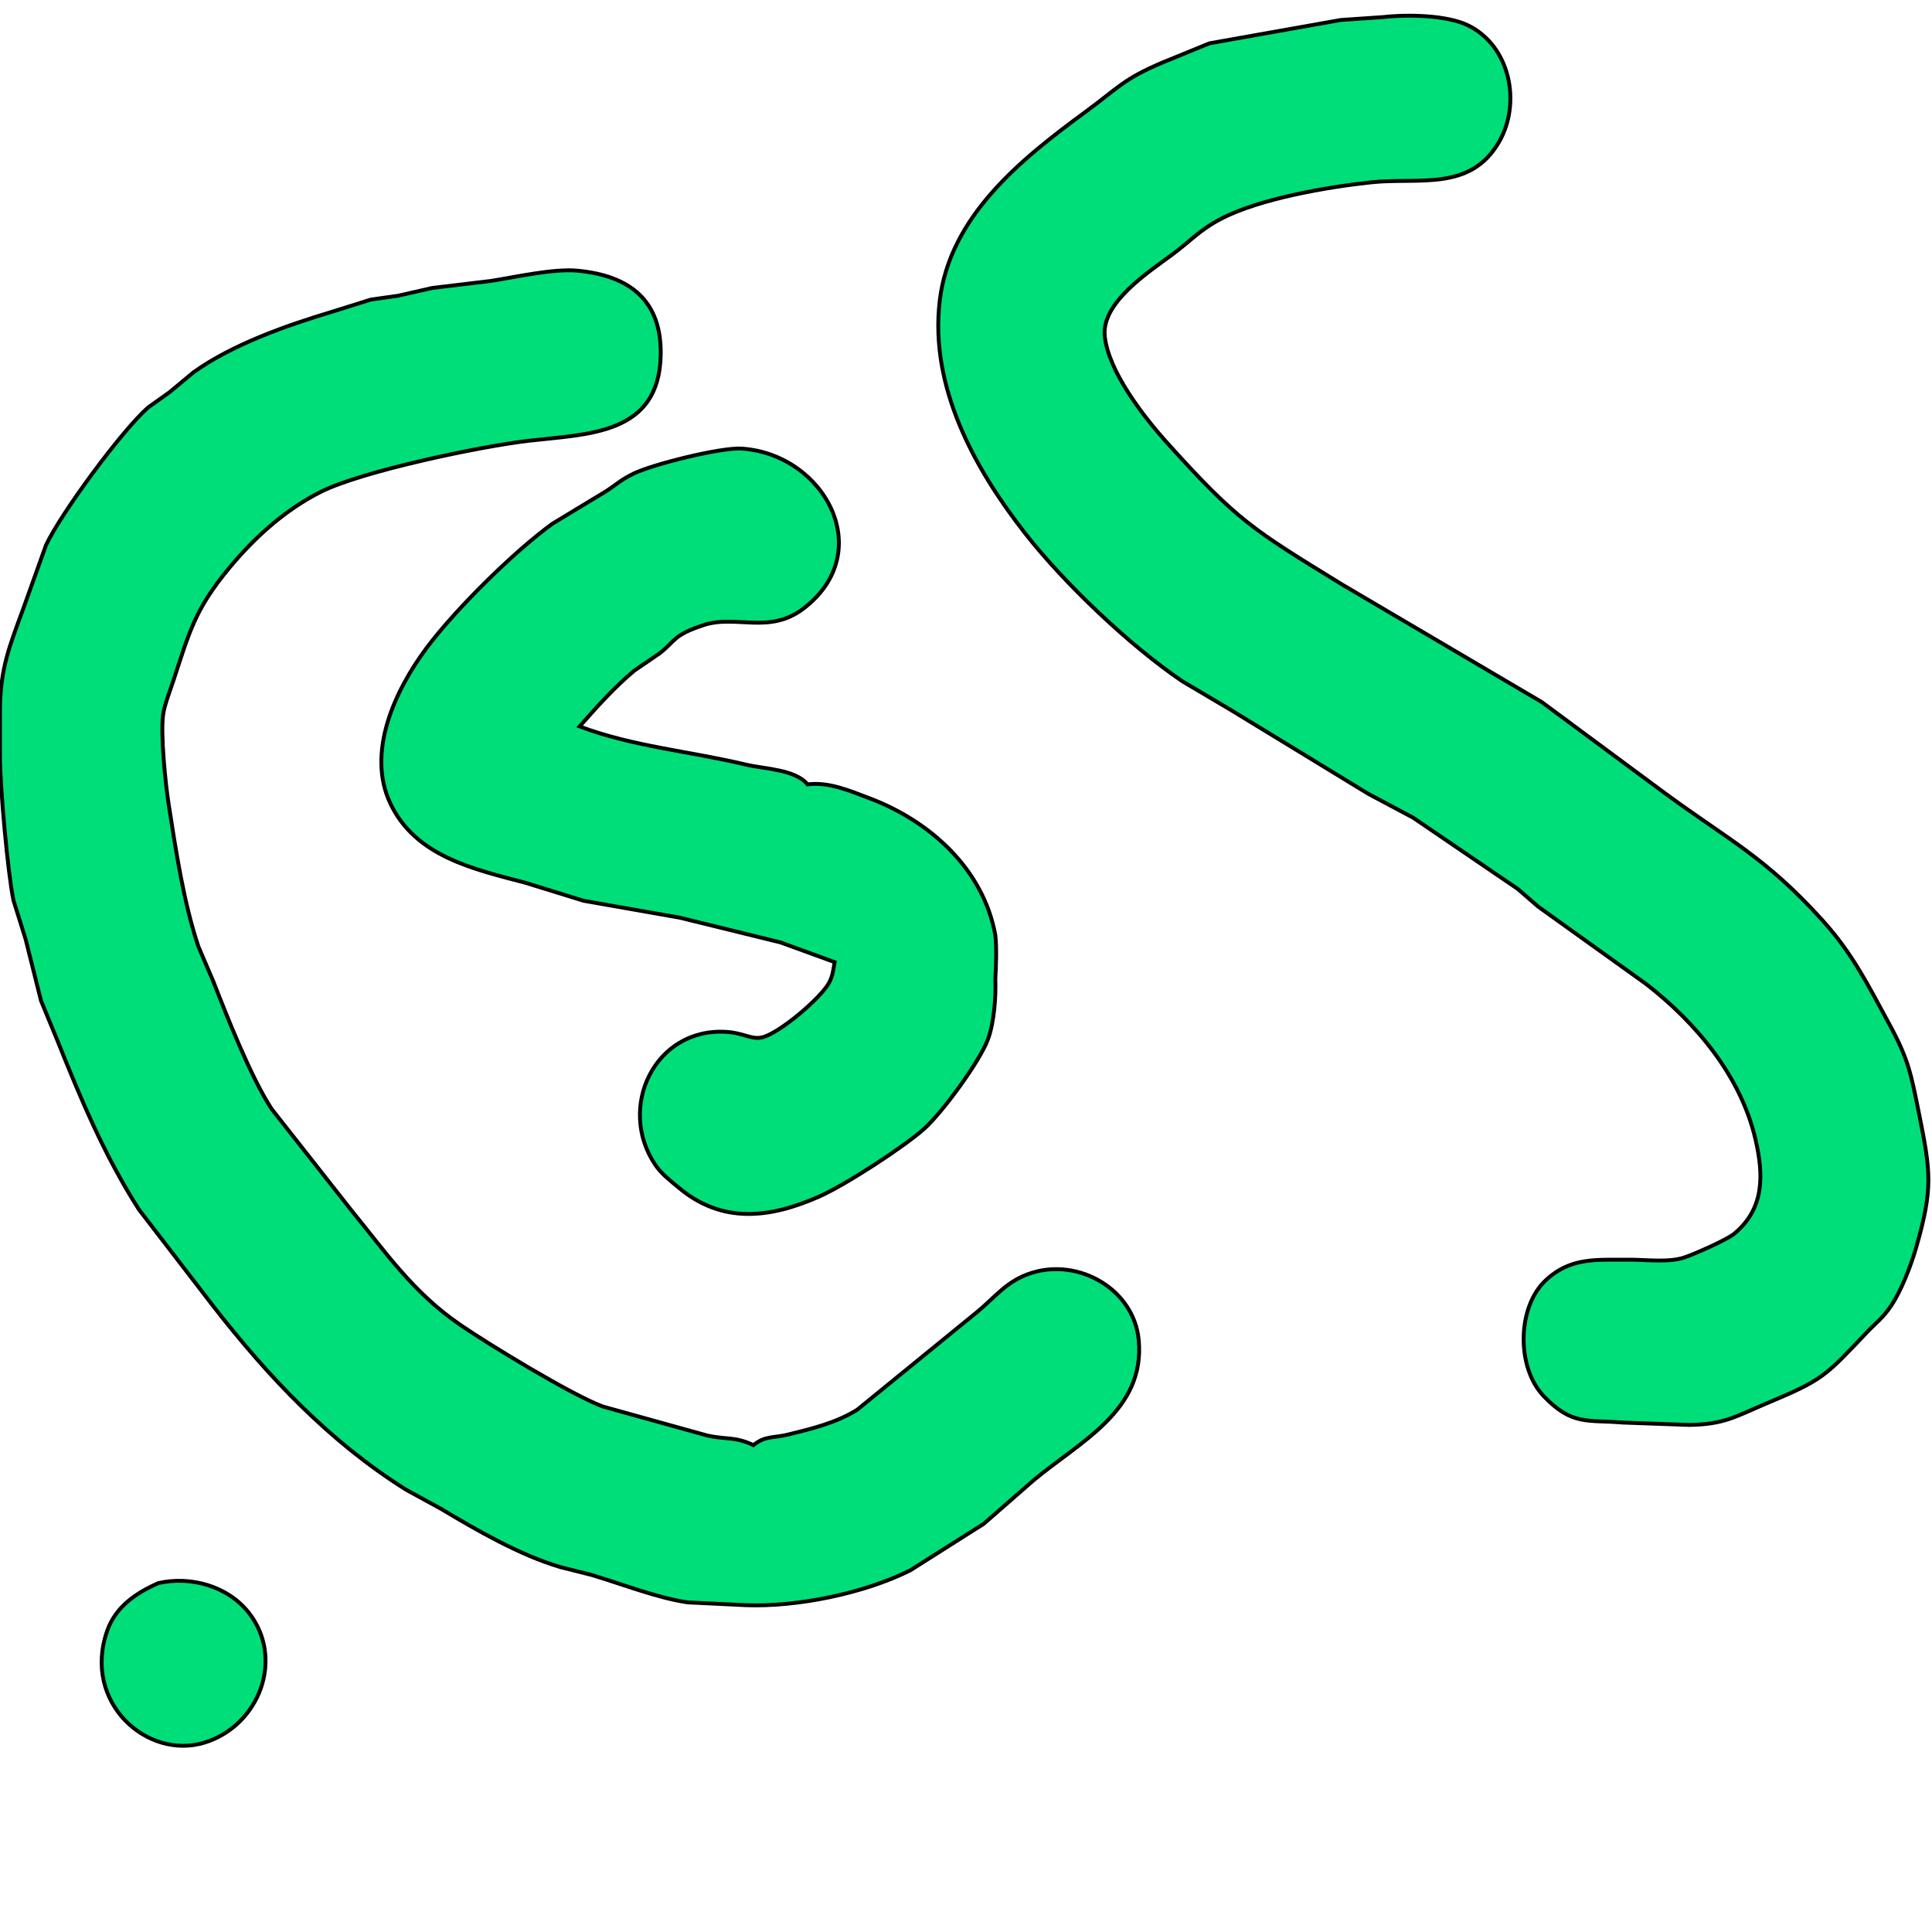
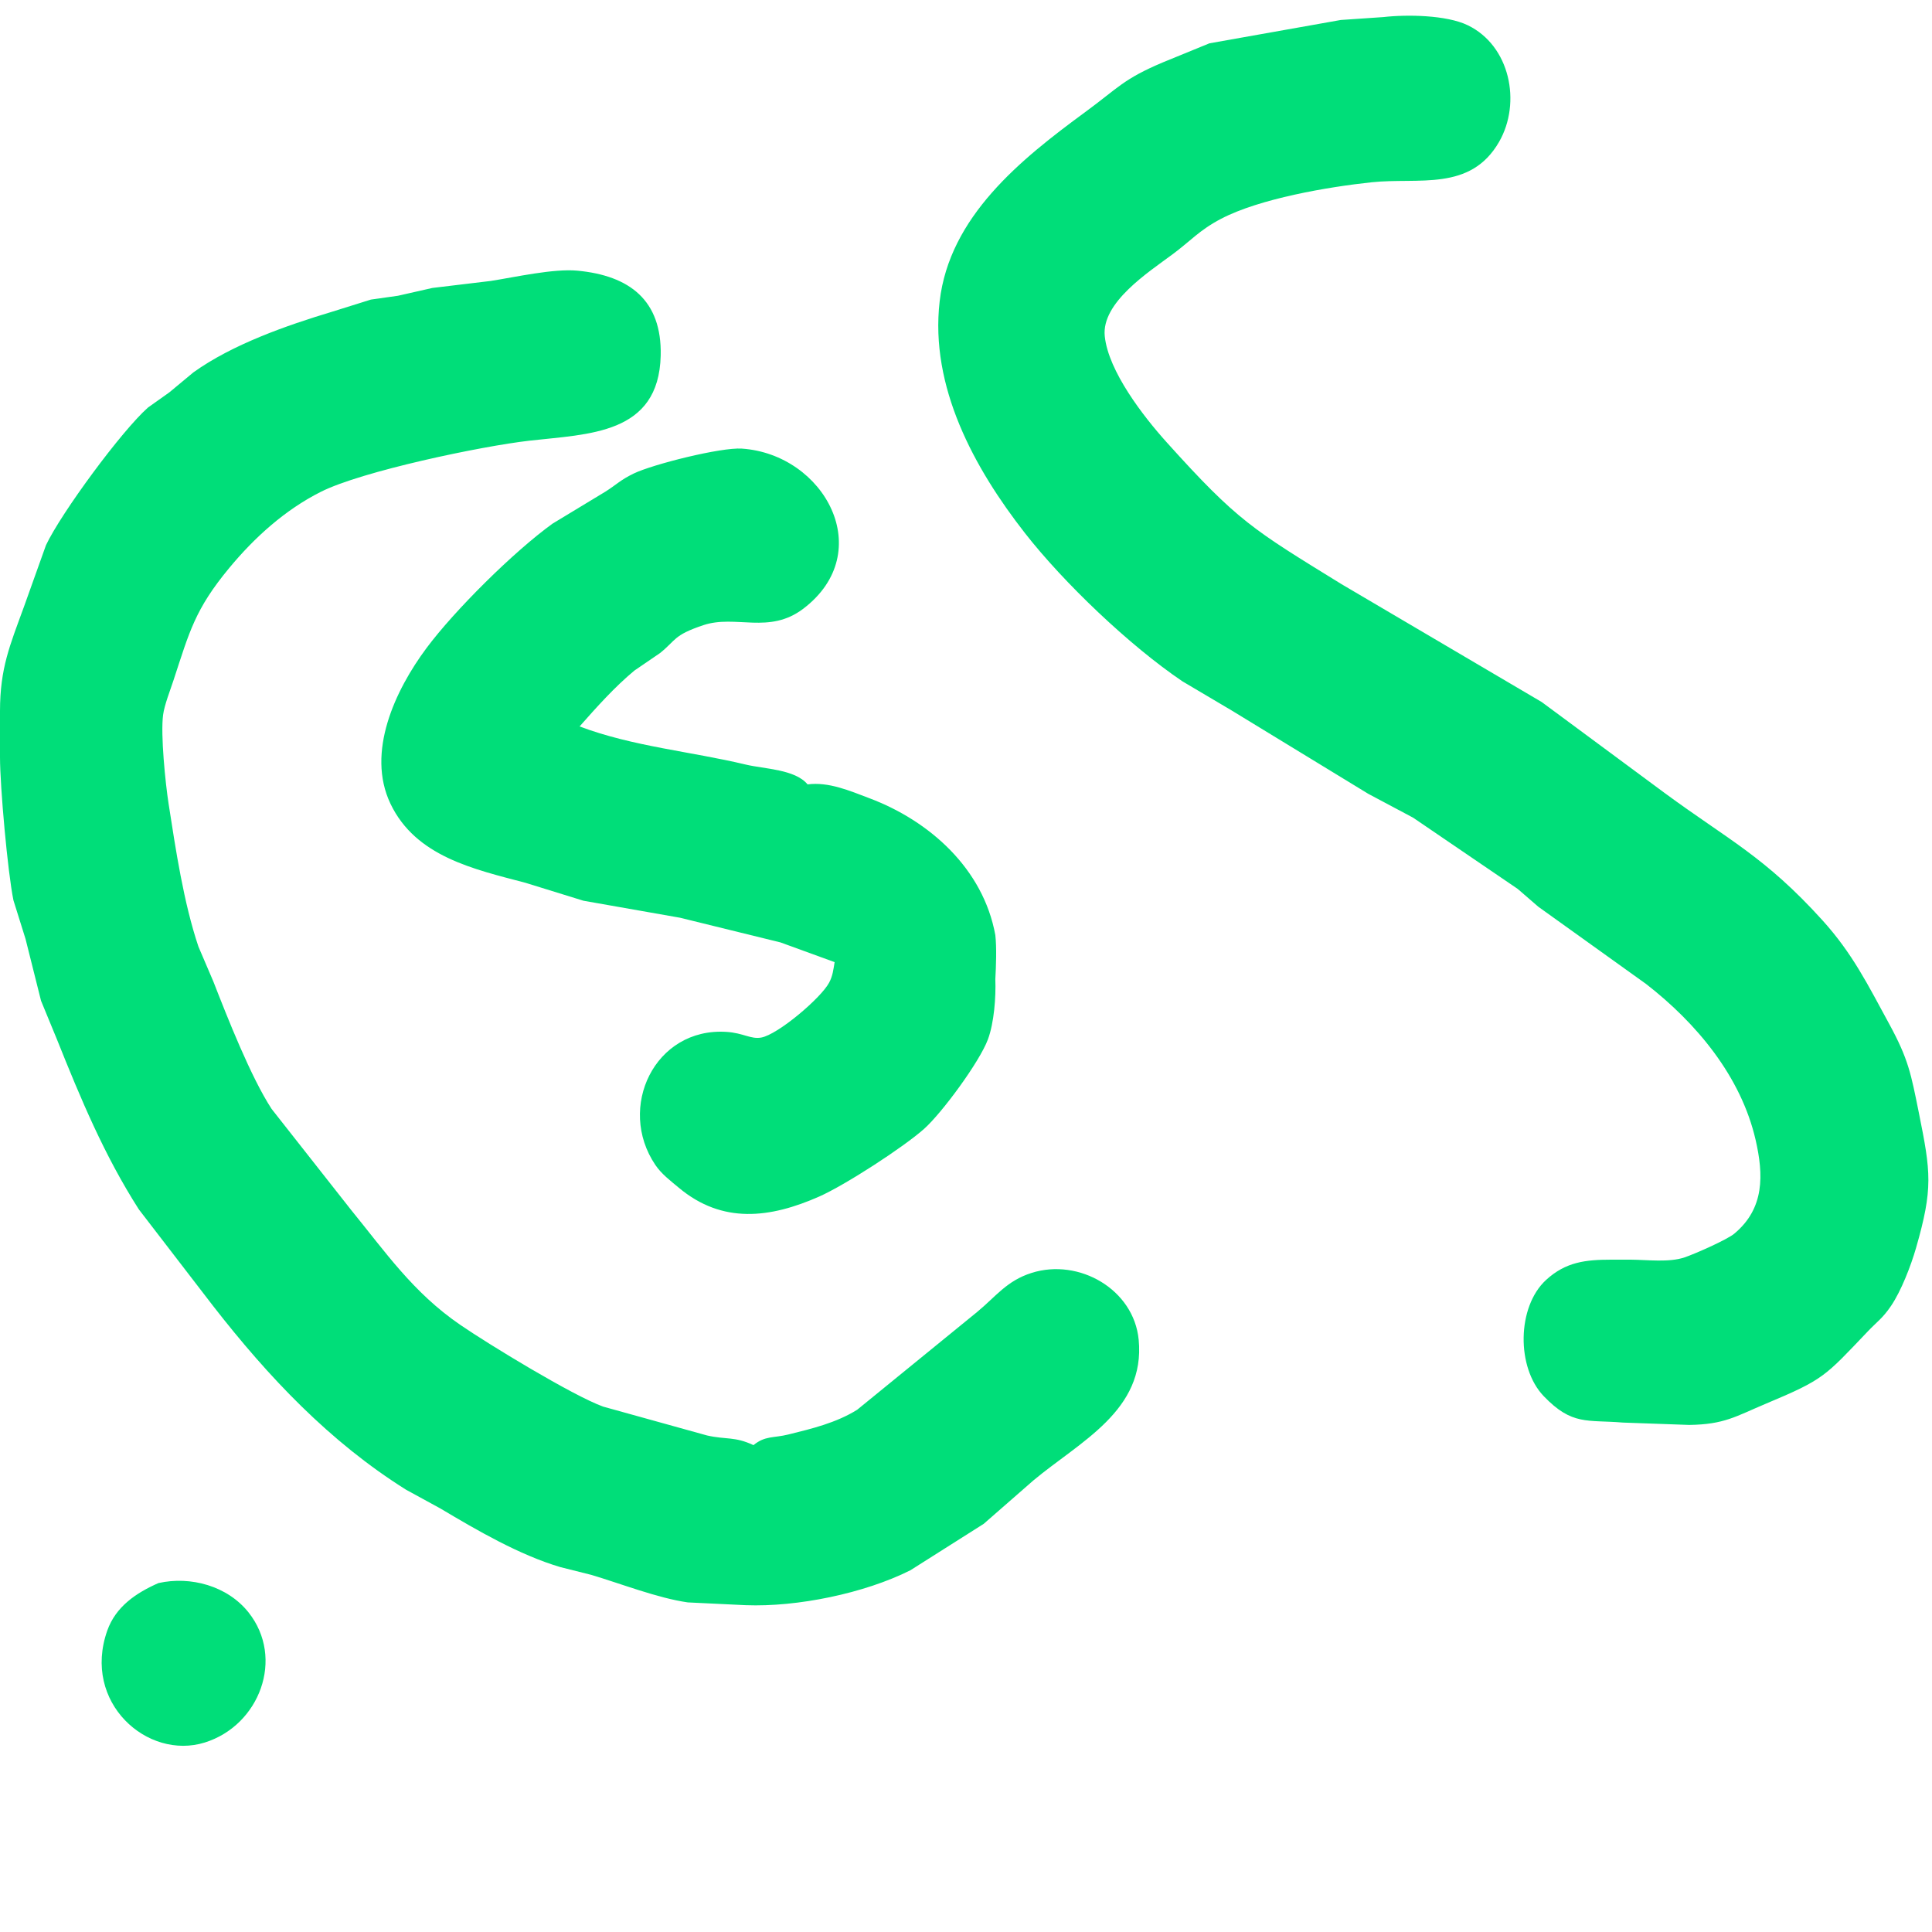
<svg xmlns="http://www.w3.org/2000/svg" width="1.667in" height="1.667in" viewBox="0 0 500 500">
-   <path id="green" fill="#00de79" stroke="black" stroke-width="1" d="M 358.00,4.42            C 364.09,3.72 374.31,3.87 379.83,6.52              390.81,11.81 393.79,26.56 387.97,36.70              380.52,49.65 367.14,45.89 355.00,47.17              343.66,48.37 325.99,51.40 316.00,56.63              310.34,59.60 308.13,62.36 303.42,65.84              297.19,70.47 285.02,78.31 285.91,87.00              286.84,96.09 295.94,107.81 301.92,114.45              320.31,134.89 324.25,137.04 347.17,151.17              347.17,151.17 399.00,181.69 399.00,181.69              399.00,181.69 430.83,205.24 430.83,205.24              447.34,217.39 456.73,221.69 471.63,238.15              479.48,246.82 483.44,254.94 488.93,265.00              493.94,274.20 494.57,277.95 496.60,288.00              499.70,303.38 500.31,307.52 495.86,323.00              494.55,327.55 492.03,334.10 489.39,337.98              487.22,341.18 485.79,342.04 483.37,344.58              472.18,356.32 472.04,356.97 457.00,363.28              449.11,366.60 446.28,368.64 437.17,368.77              437.17,368.77 420.00,368.16 420.00,368.16              410.75,367.39 406.88,369.00 399.51,361.32              392.40,353.91 392.58,338.19 400.11,331.26              405.24,326.54 410.43,326.01 417.00,326.00              417.00,326.00 422.00,326.00 422.00,326.00              426.35,326.03 431.96,326.78 436.00,325.40              438.56,324.53 446.89,320.88 448.82,319.28              456.72,312.72 456.41,303.98 454.35,295.00              450.58,278.60 439.06,264.78 426.00,254.65              426.00,254.65 398.11,234.66 398.11,234.66              398.11,234.66 392.78,230.05 392.78,230.05              392.78,230.05 365.72,211.62 365.72,211.62              365.72,211.62 354.09,205.43 354.09,205.43              354.09,205.43 318.72,183.85 318.72,183.85              318.72,183.85 306.00,176.32 306.00,176.32              292.40,167.13 275.37,150.91 265.25,137.96              252.10,121.13 240.63,100.12 243.18,78.01              245.72,56.04 264.14,41.27 280.83,29.02              289.46,22.69 290.68,20.47 301.00,16.12              301.00,16.12 313.00,11.21 313.00,11.21              313.00,11.21 347.00,5.17 347.00,5.17              347.00,5.17 358.00,4.42 358.00,4.42 Z            M 195.00,374.00            C 198.02,371.52 200.18,372.20 204.00,371.25              210.14,369.74 216.40,368.23 221.83,364.85              221.83,364.85 252.83,339.58 252.83,339.58              257.73,335.55 260.53,331.46 267.00,329.42              279.26,325.55 293.43,333.69 294.69,346.72              296.46,365.06 279.50,373.05 267.42,383.15              267.42,383.15 254.58,394.37 254.58,394.37              254.58,394.37 235.58,406.40 235.58,406.40              223.70,412.36 206.32,415.93 193.00,415.42              193.00,415.42 178.00,414.70 178.00,414.70              170.20,413.59 160.69,409.85 153.00,407.57              153.00,407.57 145.00,405.56 145.00,405.56              134.37,402.41 123.45,396.04 114.00,390.41              114.00,390.41 105.09,385.54 105.09,385.54              85.29,373.13 69.42,356.31 55.16,337.99              55.16,337.99 35.94,313.00 35.94,313.00              26.98,298.99 20.88,284.34 14.74,269.00              14.74,269.00 10.62,259.00 10.62,259.00              10.62,259.00 6.61,243.00 6.61,243.00              6.61,243.00 3.48,233.00 3.48,233.00              1.99,225.75 0.01,203.63 0.00,196.00              0.00,196.00 0.00,184.00 0.00,184.00              0.02,172.88 2.53,167.10 6.21,157.00              6.21,157.00 11.90,141.09 11.90,141.09              15.87,132.70 31.52,111.46 38.30,105.47              38.30,105.47 43.83,101.54 43.83,101.54              43.83,101.54 50.04,96.38 50.04,96.38              60.13,89.13 74.16,84.22 86.00,80.66              86.00,80.66 96.00,77.53 96.00,77.53              96.00,77.53 103.00,76.54 103.00,76.54              103.00,76.54 111.91,74.52 111.91,74.52              111.91,74.52 127.00,72.71 127.00,72.71              133.30,71.73 143.23,69.47 149.43,70.05              162.95,71.32 171.31,77.72 170.99,92.00              170.51,112.52 152.32,112.29 137.00,114.05              124.57,115.47 93.62,121.94 83.00,127.30              73.76,131.96 65.89,139.07 59.32,147.00              50.46,157.69 49.04,163.47 44.92,176.00              44.07,178.60 42.55,182.44 42.21,185.00              41.53,190.12 42.80,202.64 43.63,208.00              45.47,219.86 47.53,233.62 51.36,245.00              51.36,245.00 55.21,254.00 55.21,254.00              58.88,263.40 64.92,278.76 70.30,287.00              70.30,287.00 90.76,313.00 90.76,313.00              99.77,324.05 106.90,334.49 119.04,342.82              126.40,347.88 148.24,361.19 156.09,364.03              156.09,364.03 183.00,371.50 183.00,371.50              187.98,372.62 190.11,371.71 195.00,374.00 Z            M 216.00,249.00            C 216.00,249.00 202.00,243.90 202.00,243.90              202.00,243.90 176.00,237.51 176.00,237.51              176.00,237.51 151.00,233.11 151.00,233.11              151.00,233.11 136.00,228.47 136.00,228.47              122.63,224.94 107.58,221.69 101.05,208.00              94.71,194.69 102.28,178.59 110.38,167.72              117.70,157.89 133.01,142.72 143.01,135.51              143.01,135.51 156.72,127.21 156.72,127.21              159.61,125.38 160.52,124.24 164.00,122.55              168.92,120.17 186.57,115.73 192.00,116.10              213.38,117.57 227.19,142.83 207.91,157.52              199.02,164.28 190.42,158.98 182.00,161.80              174.23,164.40 175.02,165.65 170.79,169.03              170.79,169.03 164.17,173.55 164.17,173.55              159.03,177.83 154.41,183.00 150.00,188.00              163.73,193.19 178.80,194.47 193.00,197.87              197.82,199.02 205.77,199.08 209.00,203.00              214.49,202.29 219.92,204.66 225.00,206.58              240.58,212.44 254.46,224.81 257.59,242.00              257.96,245.27 257.78,249.99 257.59,253.42              257.77,258.04 257.27,264.70 255.67,269.00              253.52,274.79 243.77,288.05 239.12,292.18              233.80,296.91 218.72,306.70 212.00,309.67              199.34,315.26 186.96,316.84 175.67,307.38              173.51,305.57 171.19,303.84 169.60,301.48              159.59,286.68 169.41,265.87 188.00,267.05              192.43,267.34 194.27,269.00 197.00,268.52              201.29,267.76 212.40,258.36 214.56,254.34              215.52,252.57 215.67,250.93 216.00,249.00 Z            M 41.00,409.70            C 49.30,407.83 58.86,410.42 64.32,417.29              73.74,429.16 67.17,446.53 53.00,450.96              38.17,455.60 21.19,440.63 27.76,422.00              29.96,415.79 35.21,412.25 41.00,409.70 Z" />
+   <path id="green" fill="#00de79" stroke="none" stroke-width="1" d="M 358.00,4.42            C 364.09,3.72 374.31,3.87 379.83,6.52              390.81,11.81 393.79,26.56 387.97,36.70              380.52,49.65 367.14,45.89 355.00,47.17              343.66,48.37 325.99,51.40 316.00,56.63              310.34,59.60 308.13,62.36 303.42,65.84              297.19,70.47 285.02,78.31 285.91,87.00              286.84,96.09 295.94,107.81 301.92,114.45              320.31,134.89 324.25,137.04 347.17,151.17              347.17,151.17 399.00,181.69 399.00,181.69              399.00,181.69 430.83,205.24 430.83,205.24              447.34,217.39 456.73,221.69 471.63,238.15              479.48,246.82 483.44,254.94 488.93,265.00              493.94,274.20 494.57,277.95 496.60,288.00              499.70,303.38 500.31,307.52 495.86,323.00              494.55,327.55 492.03,334.10 489.39,337.98              487.22,341.18 485.79,342.04 483.37,344.58              472.18,356.32 472.04,356.97 457.00,363.28              449.11,366.60 446.28,368.64 437.17,368.77              437.17,368.77 420.00,368.16 420.00,368.16              410.75,367.39 406.88,369.00 399.51,361.32              392.40,353.91 392.58,338.19 400.11,331.26              405.24,326.54 410.43,326.01 417.00,326.00              417.00,326.00 422.00,326.00 422.00,326.00              426.35,326.03 431.96,326.78 436.00,325.40              438.56,324.53 446.89,320.88 448.82,319.28              456.72,312.72 456.41,303.98 454.35,295.00              450.58,278.60 439.06,264.78 426.00,254.65              426.00,254.65 398.11,234.66 398.11,234.66              398.11,234.66 392.78,230.05 392.78,230.05              392.78,230.05 365.72,211.62 365.72,211.62              365.72,211.62 354.09,205.43 354.09,205.43              354.09,205.43 318.72,183.85 318.72,183.85              318.72,183.85 306.00,176.32 306.00,176.32              292.40,167.13 275.37,150.91 265.25,137.96              252.10,121.13 240.63,100.12 243.18,78.01              245.72,56.04 264.14,41.27 280.83,29.02              289.46,22.69 290.68,20.47 301.00,16.12              301.00,16.12 313.00,11.21 313.00,11.21              313.00,11.21 347.00,5.17 347.00,5.17              347.00,5.17 358.00,4.42 358.00,4.42 Z            M 195.00,374.00            C 198.02,371.52 200.18,372.20 204.00,371.25              210.14,369.74 216.40,368.23 221.83,364.85              221.83,364.85 252.83,339.58 252.83,339.58              257.73,335.55 260.53,331.46 267.00,329.42              279.26,325.55 293.43,333.69 294.69,346.72              296.46,365.06 279.50,373.05 267.42,383.15              267.42,383.15 254.58,394.37 254.58,394.37              254.58,394.37 235.58,406.40 235.58,406.40              223.70,412.36 206.32,415.93 193.00,415.42              193.00,415.42 178.00,414.70 178.00,414.70              170.20,413.59 160.69,409.85 153.00,407.57              153.00,407.57 145.00,405.56 145.00,405.56              134.37,402.41 123.45,396.04 114.00,390.41              114.00,390.41 105.09,385.54 105.09,385.54              85.29,373.13 69.42,356.31 55.16,337.99              55.16,337.99 35.94,313.00 35.94,313.00              26.98,298.99 20.88,284.34 14.74,269.00              14.74,269.00 10.62,259.00 10.62,259.00              10.62,259.00 6.61,243.00 6.61,243.00              6.61,243.00 3.48,233.00 3.48,233.00              1.99,225.75 0.01,203.63 0.00,196.00              0.00,196.00 0.00,184.00 0.00,184.00              0.02,172.88 2.53,167.10 6.21,157.00              6.21,157.00 11.90,141.09 11.90,141.09              15.87,132.70 31.52,111.46 38.30,105.47              38.30,105.47 43.83,101.54 43.83,101.54              43.83,101.54 50.04,96.38 50.04,96.38              60.13,89.13 74.16,84.22 86.00,80.66              86.00,80.66 96.00,77.53 96.00,77.53              96.00,77.53 103.00,76.54 103.00,76.54              103.00,76.54 111.91,74.52 111.91,74.52              111.91,74.52 127.00,72.71 127.00,72.71              133.30,71.73 143.23,69.47 149.43,70.05              162.95,71.32 171.31,77.72 170.99,92.00              170.51,112.52 152.32,112.29 137.00,114.05              124.57,115.47 93.62,121.94 83.00,127.30              73.76,131.96 65.89,139.07 59.32,147.00              50.46,157.69 49.04,163.47 44.92,176.00              44.07,178.60 42.55,182.44 42.21,185.00              41.53,190.12 42.80,202.64 43.63,208.00              45.47,219.86 47.53,233.62 51.36,245.00              51.36,245.00 55.21,254.00 55.21,254.00              58.88,263.40 64.92,278.76 70.30,287.00              70.30,287.00 90.76,313.00 90.76,313.00              99.77,324.05 106.90,334.49 119.04,342.82              126.40,347.88 148.24,361.19 156.09,364.03              156.09,364.03 183.00,371.50 183.00,371.50              187.98,372.62 190.11,371.71 195.00,374.00 Z            M 216.00,249.00            C 216.00,249.00 202.00,243.90 202.00,243.90              202.00,243.90 176.00,237.51 176.00,237.51              176.00,237.51 151.00,233.11 151.00,233.11              151.00,233.11 136.00,228.47 136.00,228.47              122.63,224.94 107.58,221.69 101.05,208.00              94.71,194.69 102.28,178.59 110.38,167.72              117.70,157.89 133.01,142.72 143.01,135.51              143.01,135.51 156.72,127.21 156.72,127.21              159.61,125.38 160.52,124.24 164.00,122.55              168.92,120.17 186.57,115.73 192.00,116.10              213.38,117.57 227.19,142.83 207.91,157.52              199.02,164.28 190.42,158.98 182.00,161.80              174.23,164.40 175.02,165.65 170.79,169.03              170.79,169.03 164.17,173.55 164.17,173.55              159.03,177.83 154.41,183.00 150.00,188.00              163.73,193.19 178.80,194.47 193.00,197.87              197.82,199.02 205.77,199.08 209.00,203.00              214.49,202.29 219.92,204.66 225.00,206.58              240.58,212.44 254.46,224.81 257.59,242.00              257.96,245.27 257.78,249.99 257.59,253.42              257.77,258.04 257.27,264.70 255.67,269.00              253.52,274.79 243.77,288.05 239.12,292.18              233.80,296.91 218.72,306.70 212.00,309.67              199.34,315.26 186.96,316.84 175.67,307.38              173.51,305.57 171.19,303.84 169.60,301.48              159.59,286.68 169.41,265.87 188.00,267.05              192.43,267.34 194.27,269.00 197.00,268.52              201.29,267.76 212.40,258.36 214.56,254.34              215.52,252.57 215.67,250.93 216.00,249.00 Z            M 41.00,409.70            C 49.30,407.83 58.86,410.42 64.32,417.29              73.74,429.16 67.17,446.53 53.00,450.96              38.17,455.60 21.19,440.63 27.76,422.00              29.96,415.79 35.21,412.25 41.00,409.70 Z" />
</svg>
